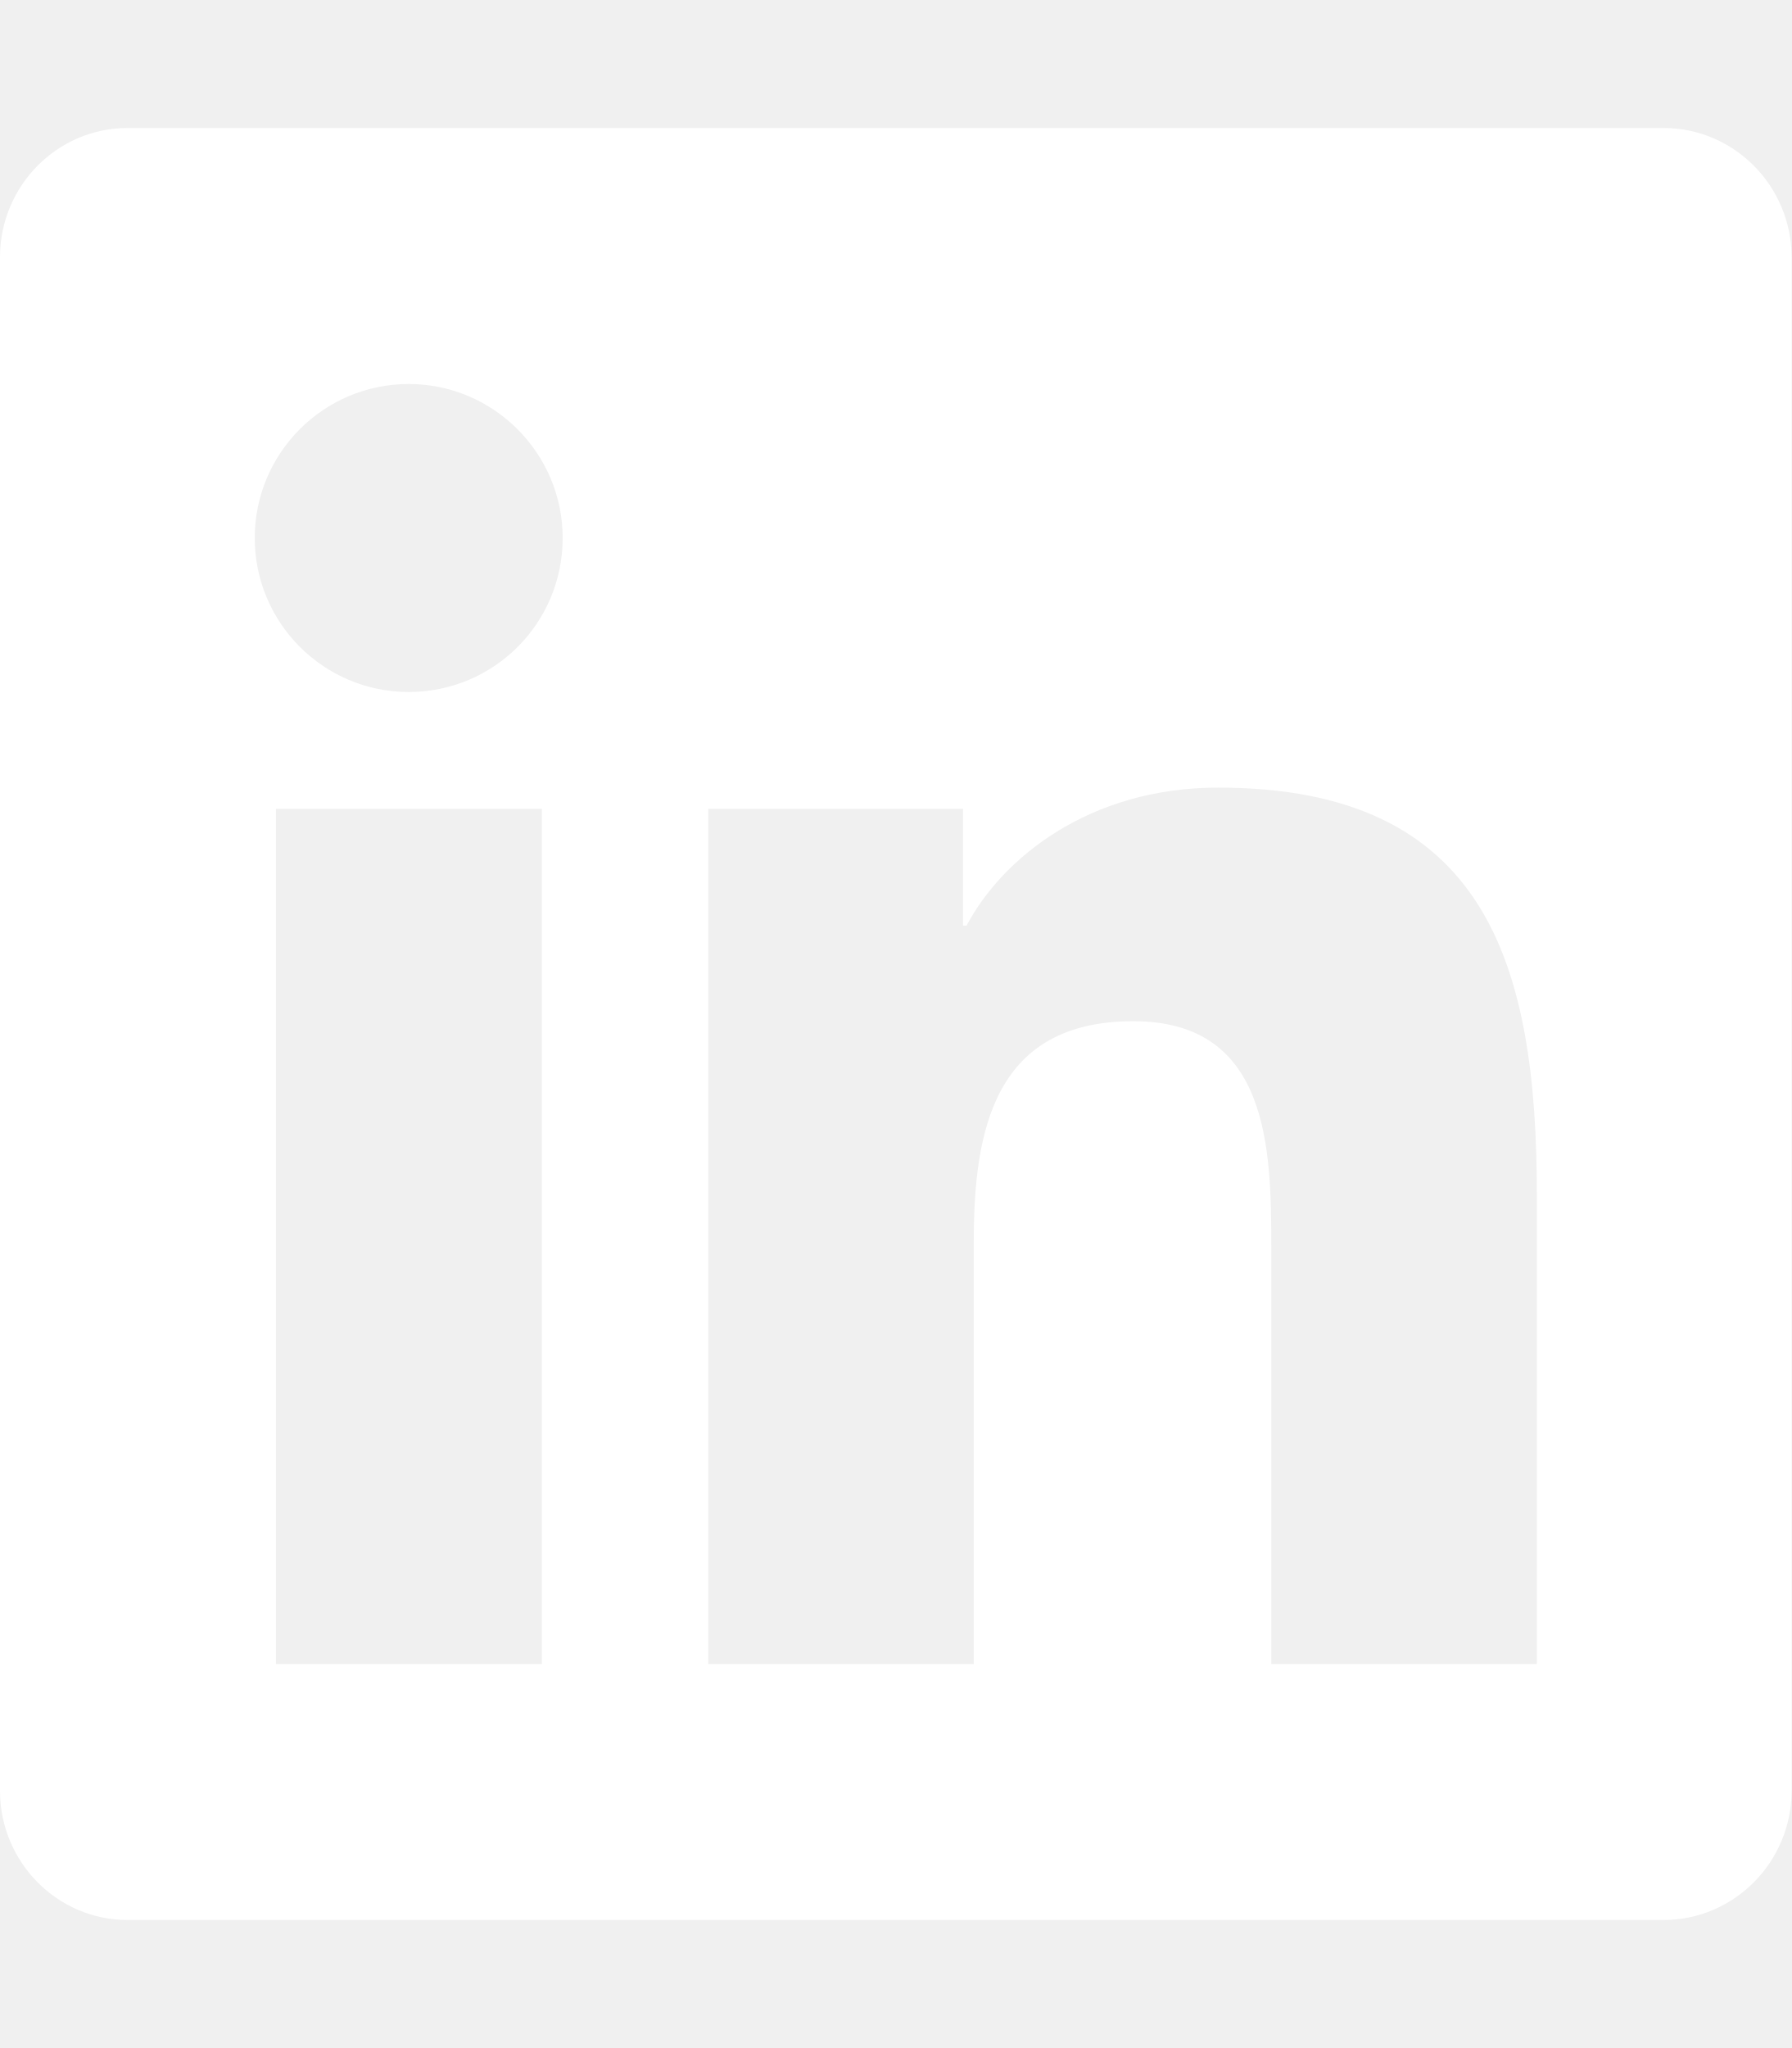
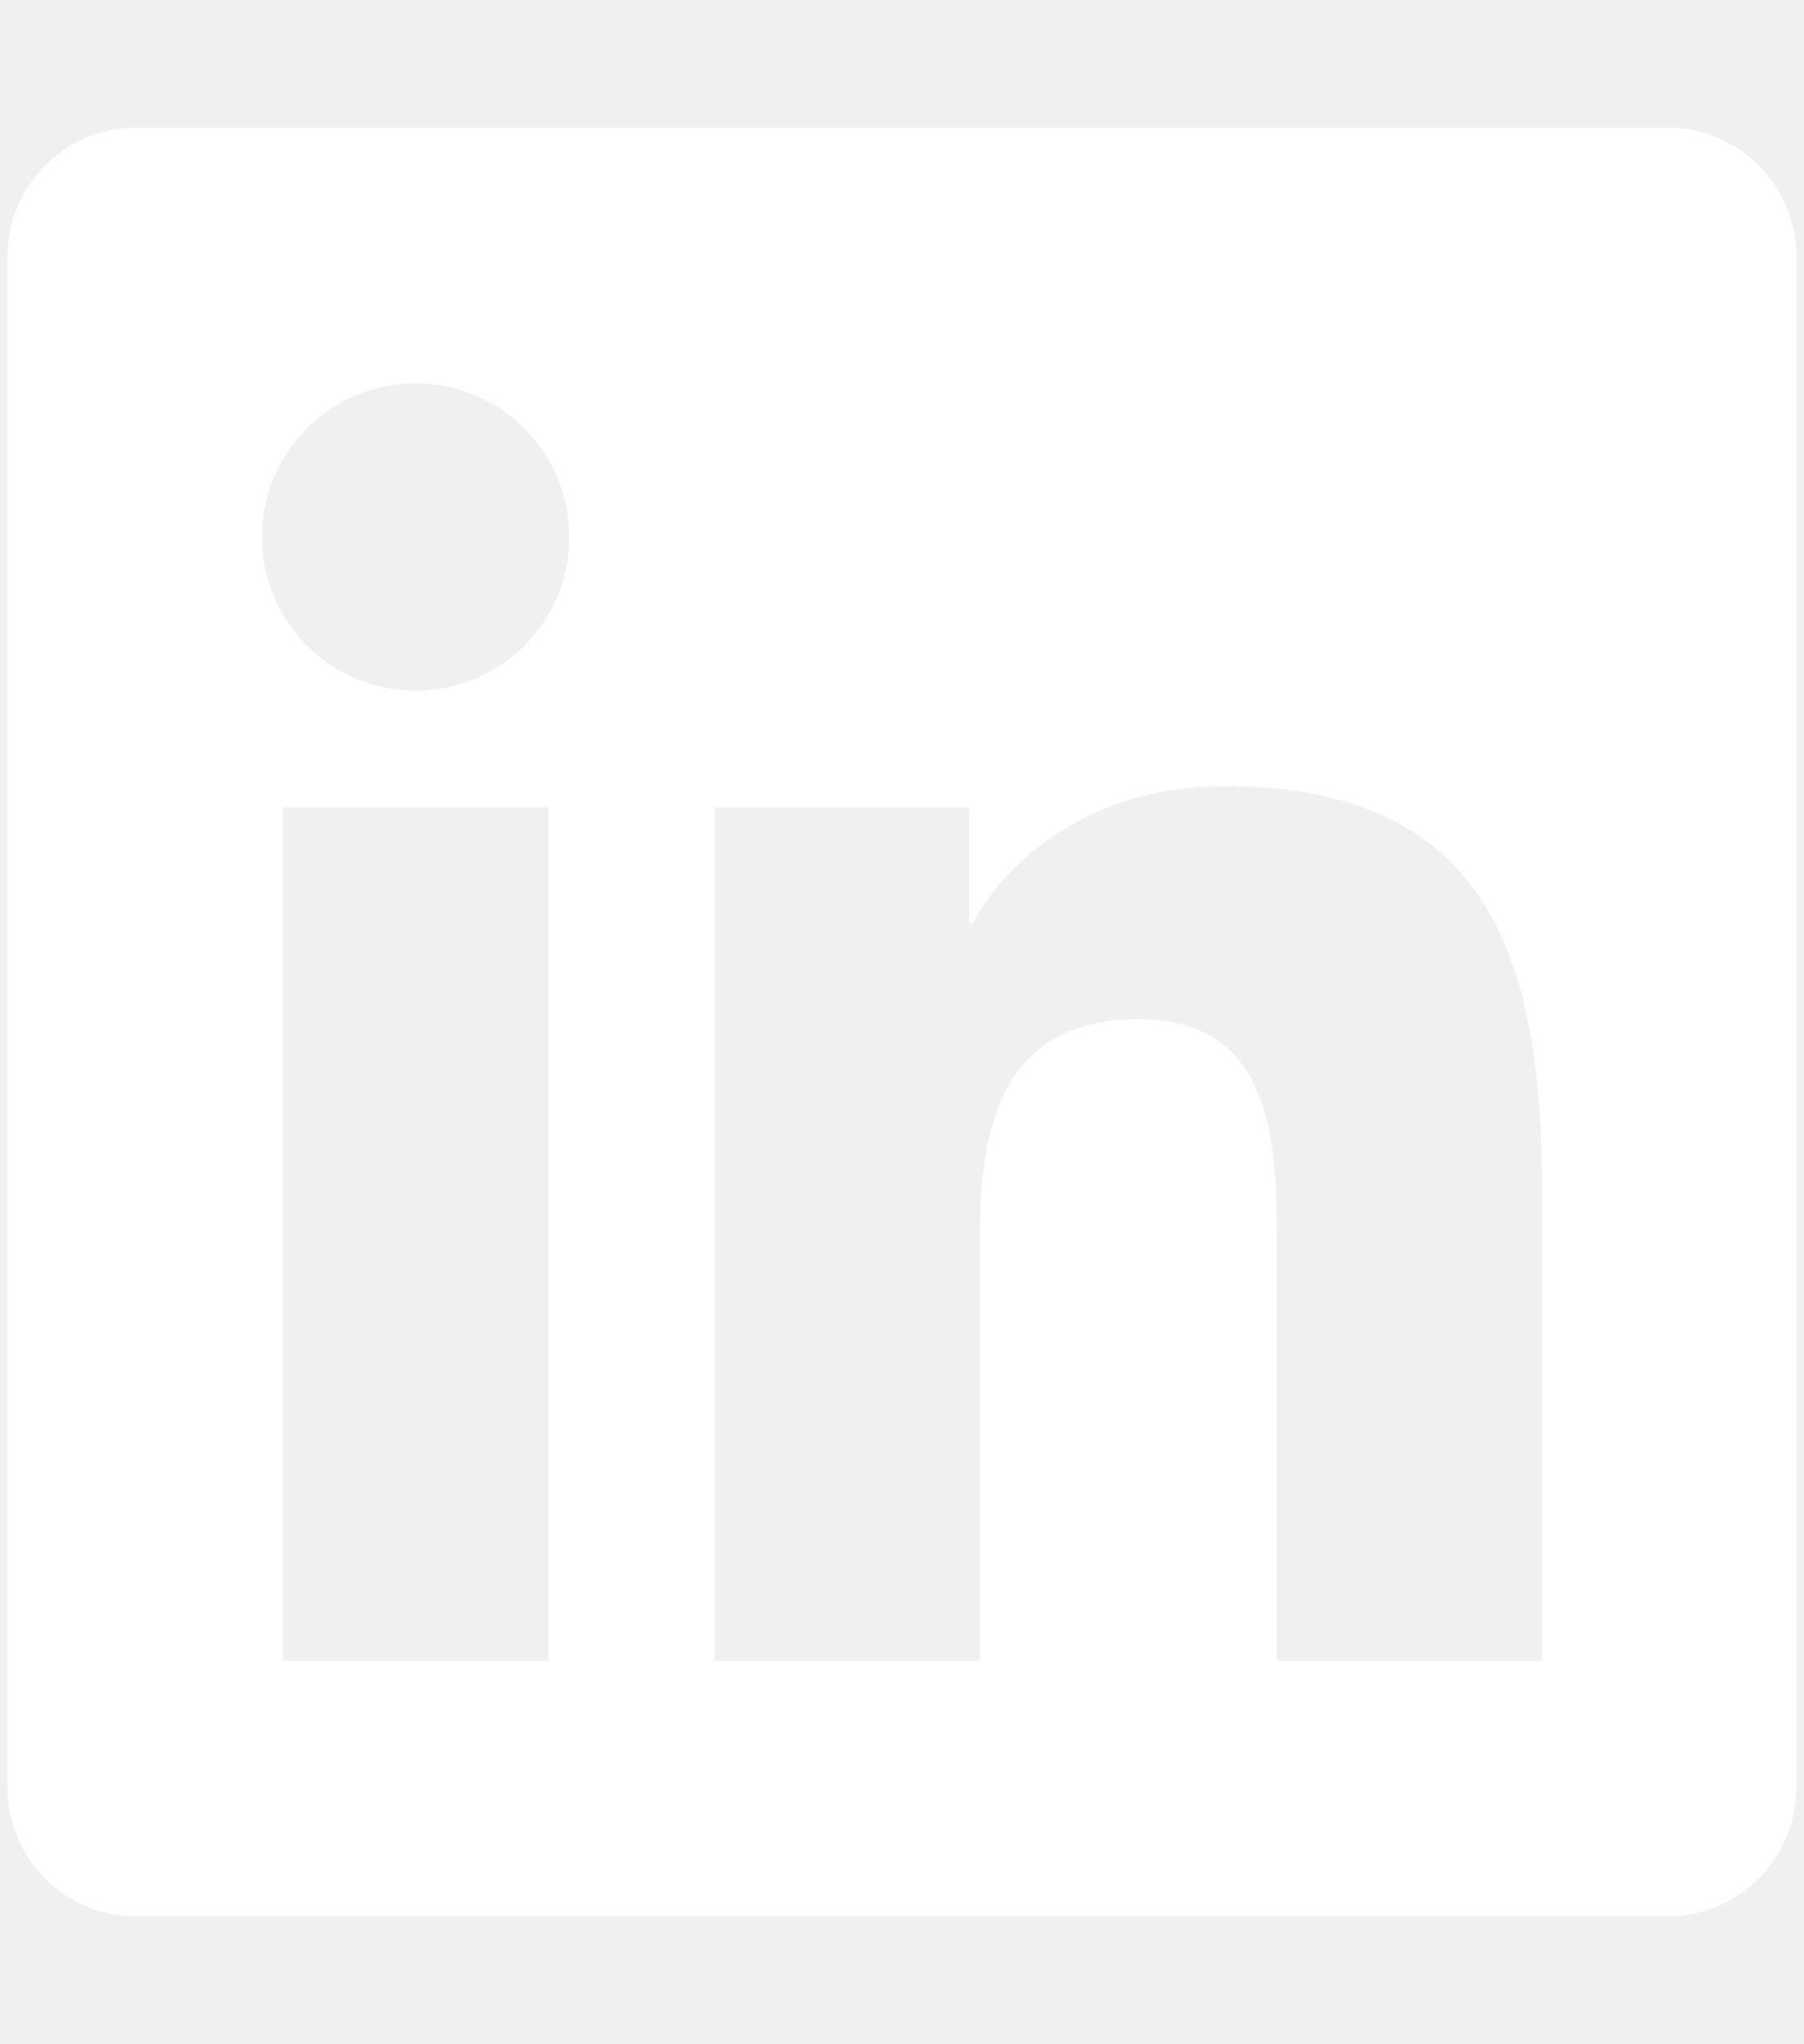
- <svg xmlns="http://www.w3.org/2000/svg" aria-hidden="true" focusable="false" data-prefix="fab" data-icon="linkedin" class="svg-inline--fa fa-linkedin fa-w-14" role="img" viewBox="0 0 448 512">
+ <svg xmlns="http://www.w3.org/2000/svg" style="fill: white; width: 60px; height: 68px;" aria-hidden="true" focusable="false" data-prefix="fab" data-icon="linkedin" class="svg-inline--fa fa-linkedin fa-w-14" role="img" viewBox="0 0 448 512">
  <path fill="white" d="M416 32H31.9C14.3 32 0 46.5 0 64.3v383.4C0 465.5 14.3 480 31.9 480H416c17.6 0 32-14.5 32-32.3V64.3c0-17.8-14.4-32.3-32-32.3zM135.4 416H69V202.2h66.5V416zm-33.2-243c-21.3 0-38.5-17.3-38.5-38.5S80.9 96 102.2 96c21.2 0 38.5 17.3 38.5 38.5 0 21.3-17.2 38.5-38.5 38.5zm282.1 243h-66.4V312c0-24.8-.5-56.7-34.5-56.7-34.6 0-39.9 27-39.9 54.9V416h-66.4V202.2h63.7v29.2h.9c8.9-16.8 30.6-34.5 62.9-34.5 67.2 0 79.7 44.3 79.7 101.9V416z" />
</svg>
